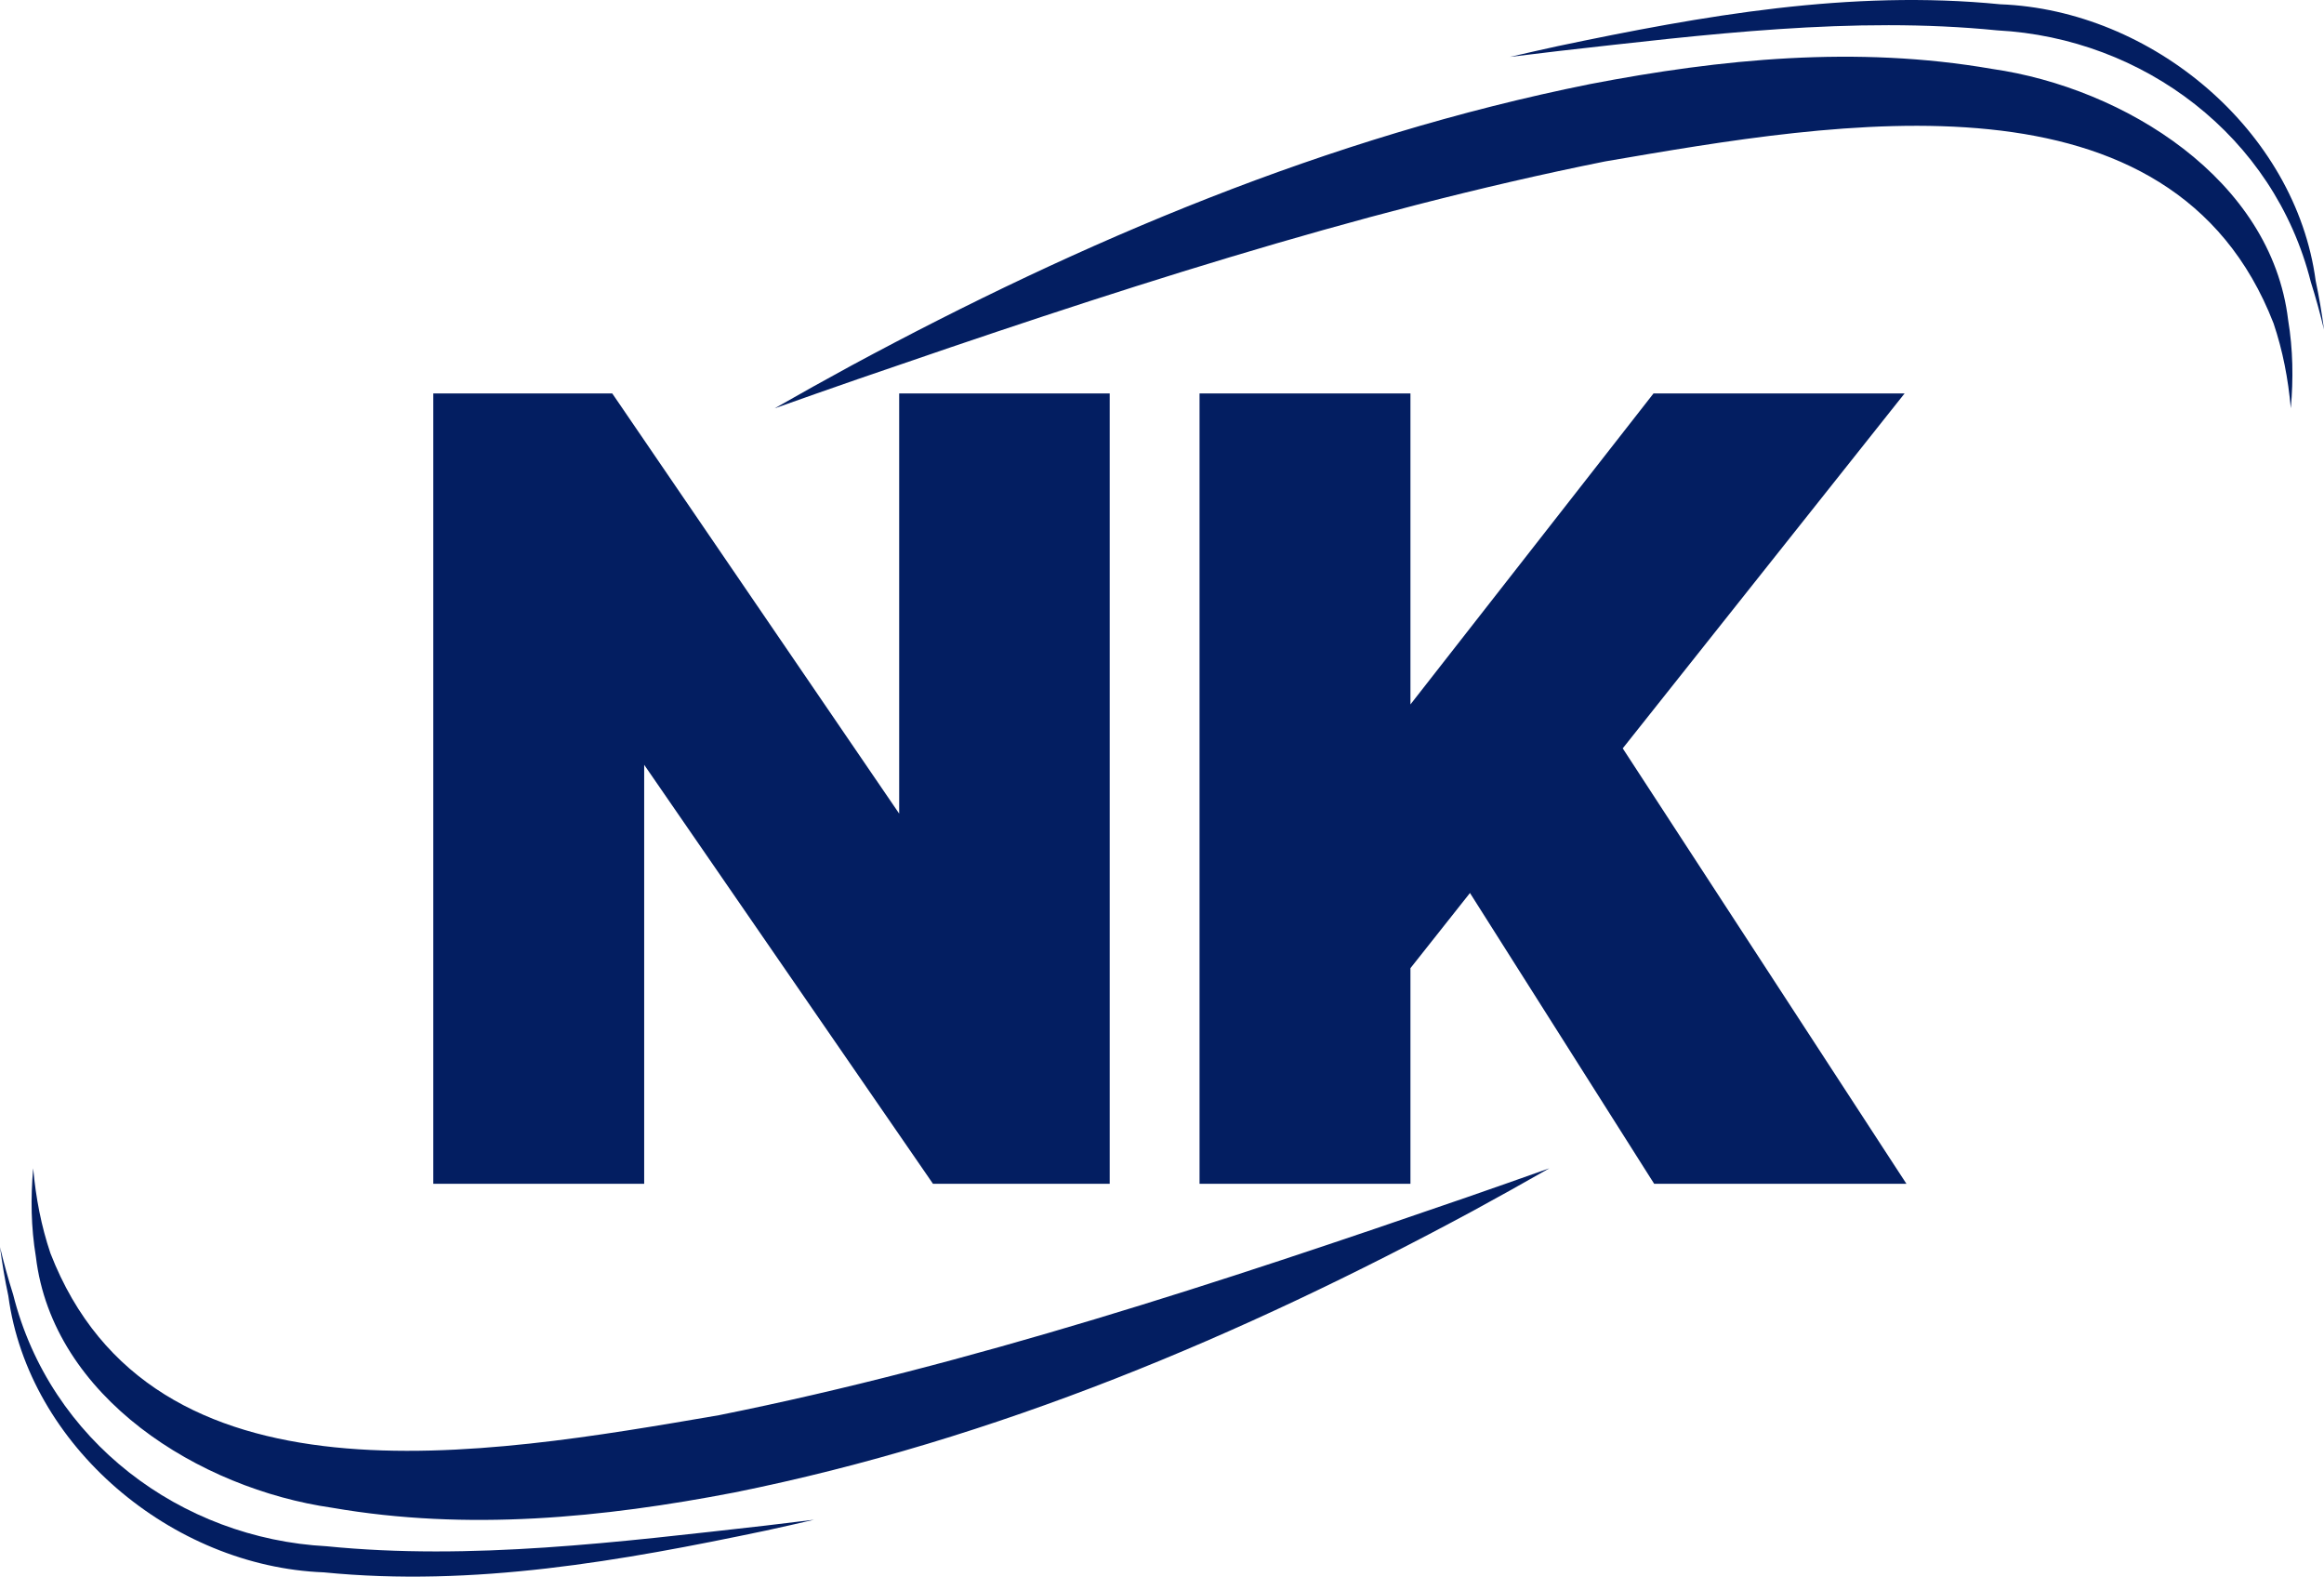
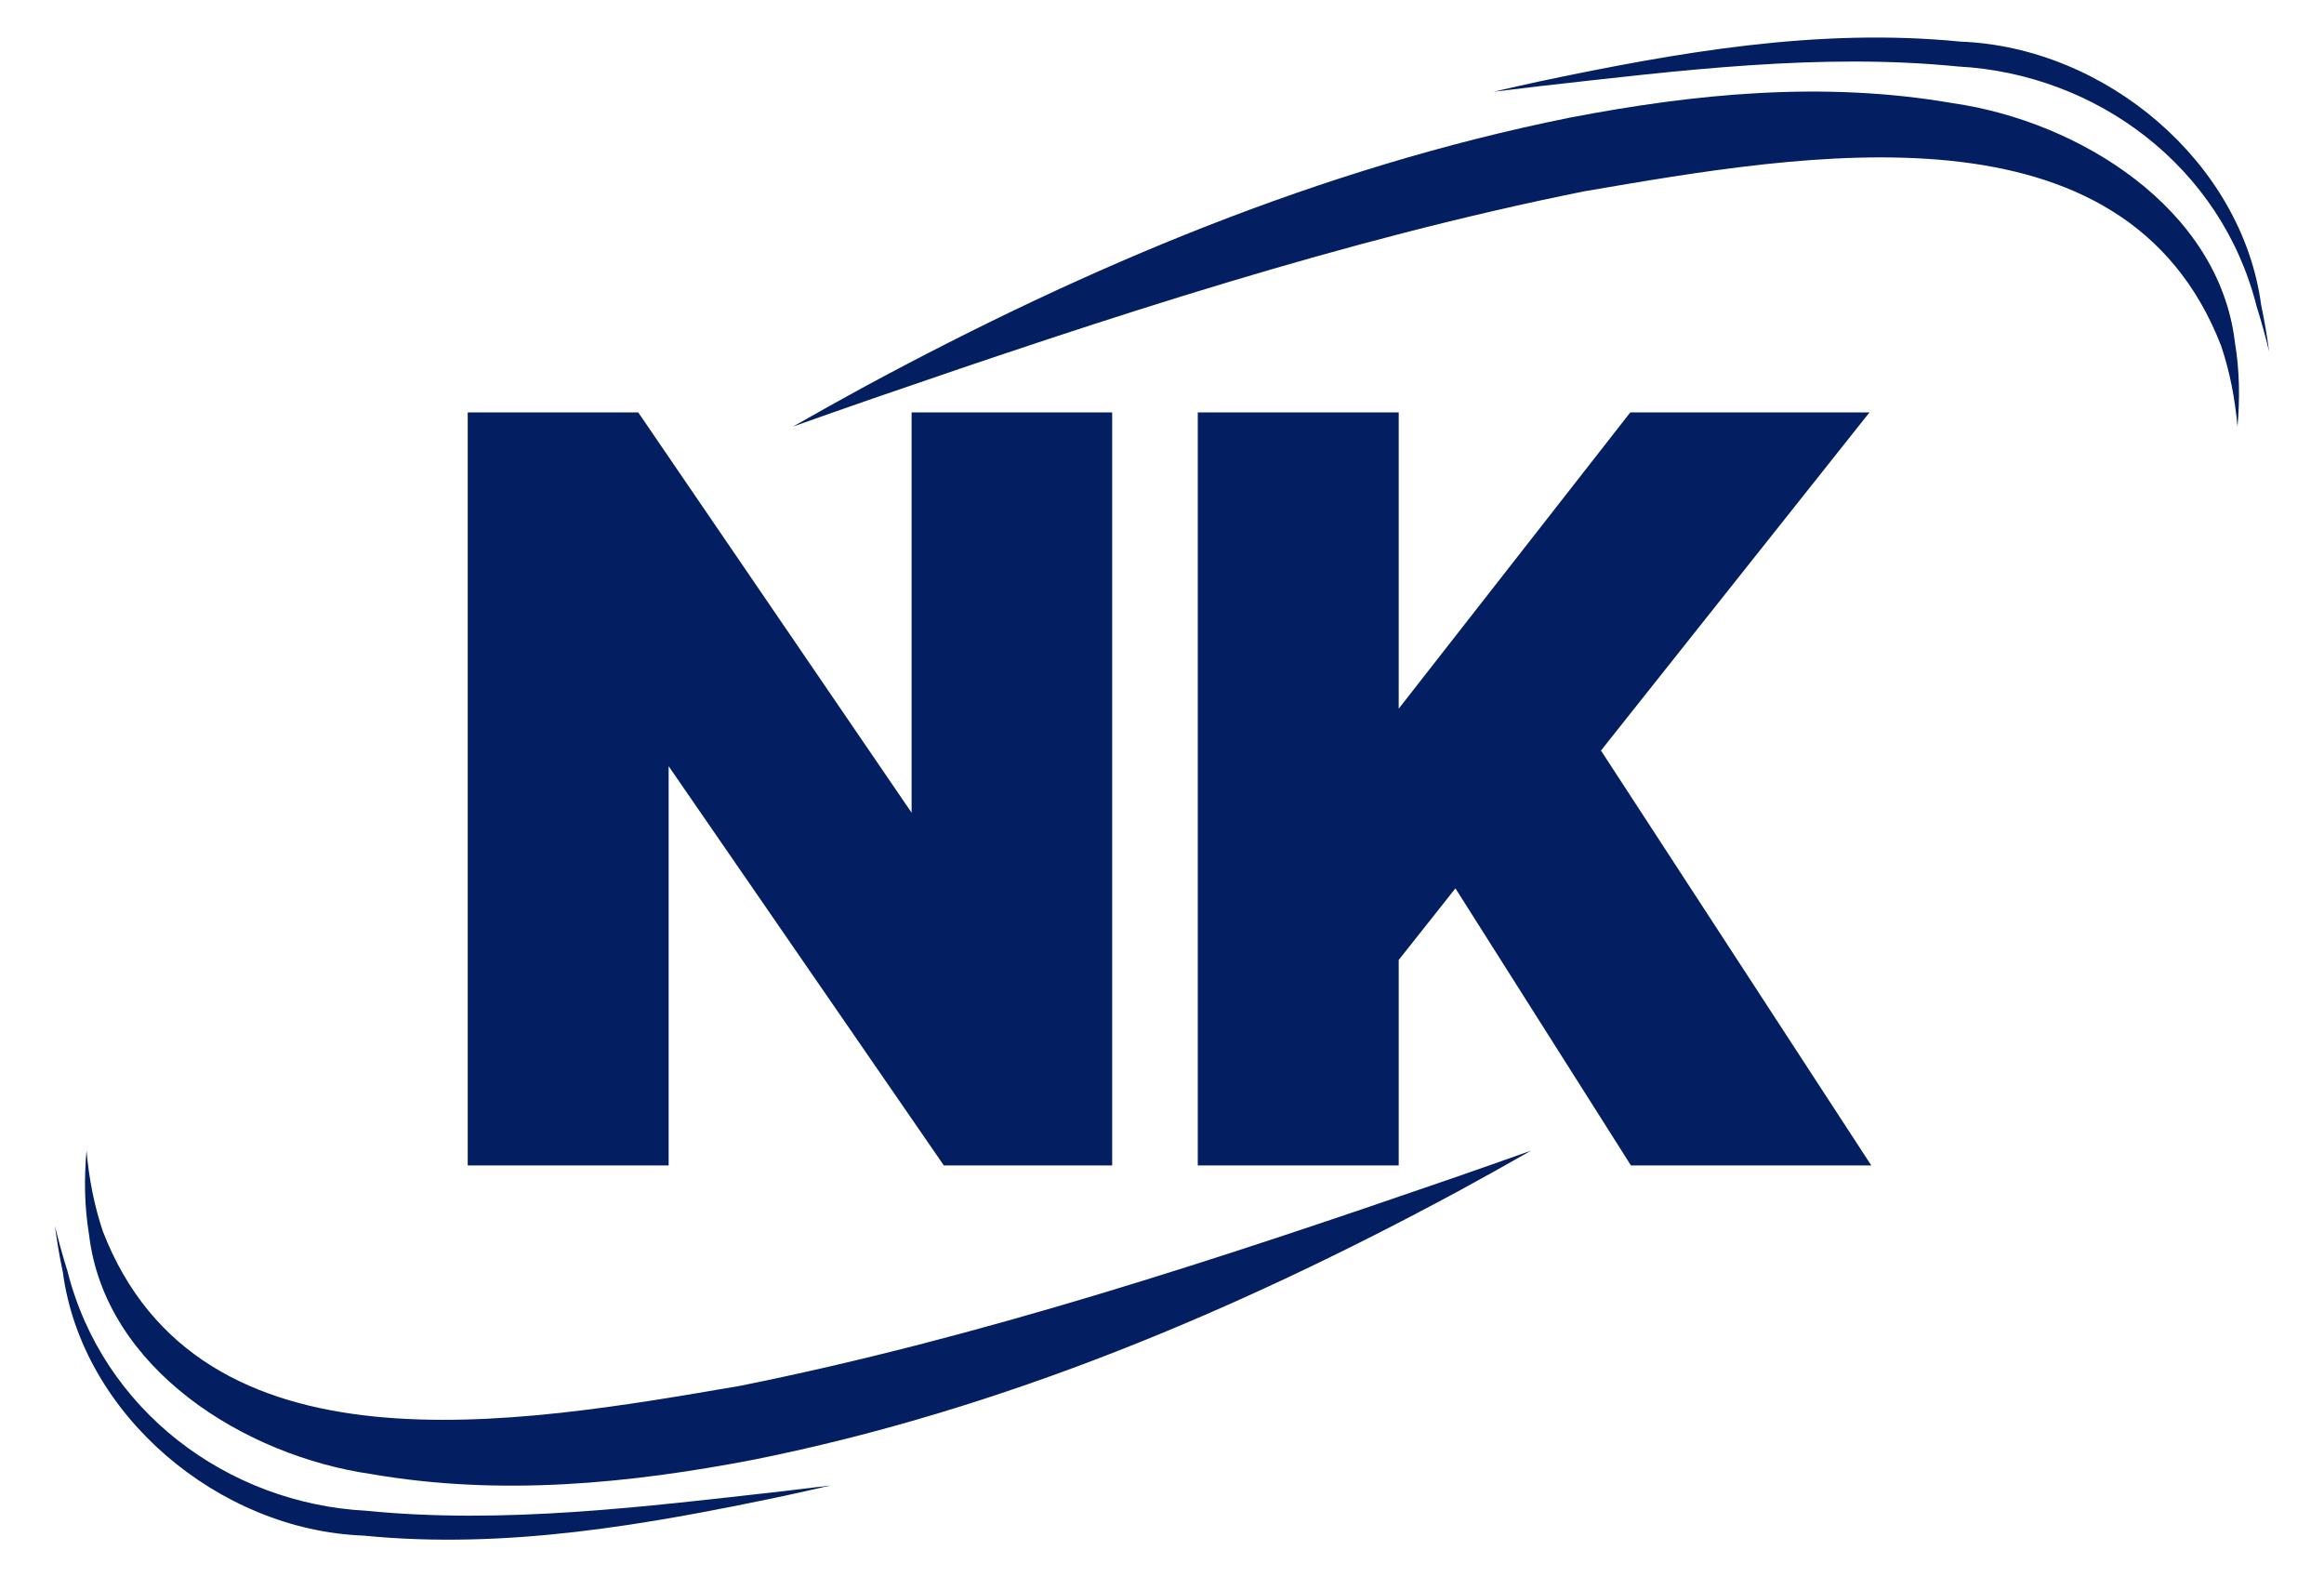
- <svg xmlns="http://www.w3.org/2000/svg" width="177" height="121" viewBox="0 0 177 121" fill="none">
+ <svg xmlns="http://www.w3.org/2000/svg" width="177" height="121" viewBox="-2 -3 181 127" fill="none">
  <path d="M106.922 30.458V55.061H106.944L126.028 30.651L126.178 30.458H144.021L143.376 31.269L122.975 56.954L143.772 88.868L144.276 89.64H126.261L126.113 89.408L112.001 67.133L106.922 73.546V89.64H91.859V30.458H106.922Z" fill="#031E61" stroke="#031E61" />
  <path d="M46.366 30.458L46.516 30.676L68.983 63.569V30.458H84.017V89.64H71.322L71.174 89.424L48.562 56.629V89.64H33.5V30.458H46.366Z" fill="#031E61" stroke="#031E61" />
  <path d="M174.473 31.092C174.671 28.832 174.642 26.622 174.267 24.354C172.988 13.653 161.814 6.694 151.71 5.245C141.375 3.454 131.053 4.487 121.091 6.404C101.137 10.417 82.424 18.355 64.84 27.837C62.911 28.885 60.964 29.97 59 31.092C59 31.092 59 31.092 59 31.092C61.131 30.334 63.231 29.596 65.3 28.879C84.146 22.378 103.047 16.147 122.248 12.291C140.125 9.234 165.432 4.719 173.161 24.628C173.859 26.703 174.271 28.832 174.473 31.092Z" fill="#031E61" />
  <path d="M177 25.092C176.83 23.818 176.631 22.62 176.365 21.375C174.84 9.962 163.913 0.766 152.343 0.326C140.91 -0.806 129.677 1.196 118.663 3.508C117.454 3.772 116.241 4.045 115 4.332C116.264 4.176 117.498 4.028 118.725 3.883C129.901 2.63 141.126 1.214 152.122 2.313C163.219 2.9 173.193 10.338 175.997 21.472C176.377 22.676 176.699 23.843 177 25.092Z" fill="#031E61" />
  <path d="M2.527 88.958C2.329 91.218 2.358 93.428 2.733 95.697C4.012 106.397 15.186 113.357 25.29 114.805C35.625 116.596 45.947 115.564 55.909 113.647C75.863 109.633 94.576 101.695 112.16 92.214C114.089 91.165 116.036 90.08 118 88.958C118 88.958 118 88.958 118 88.958C115.869 89.716 113.769 90.454 111.7 91.171C92.854 97.673 73.953 103.903 54.752 107.759C36.875 110.816 11.568 115.331 3.839 95.422C3.141 93.347 2.729 91.218 2.527 88.958Z" fill="#031E61" />
  <path d="M0 94.958C0.17 96.232 0.369 97.43 0.635 98.675C2.16 110.088 13.087 119.285 24.657 119.724C36.09 120.856 47.323 118.855 58.337 116.542C59.546 116.279 60.759 116.005 62 115.718C60.736 115.874 59.502 116.022 58.275 116.167C47.099 117.42 35.874 118.836 24.878 117.737C13.781 117.15 3.807 109.713 1.003 98.578C0.623 97.374 0.301 96.208 0 94.958Z" fill="#031E61" />
</svg>
